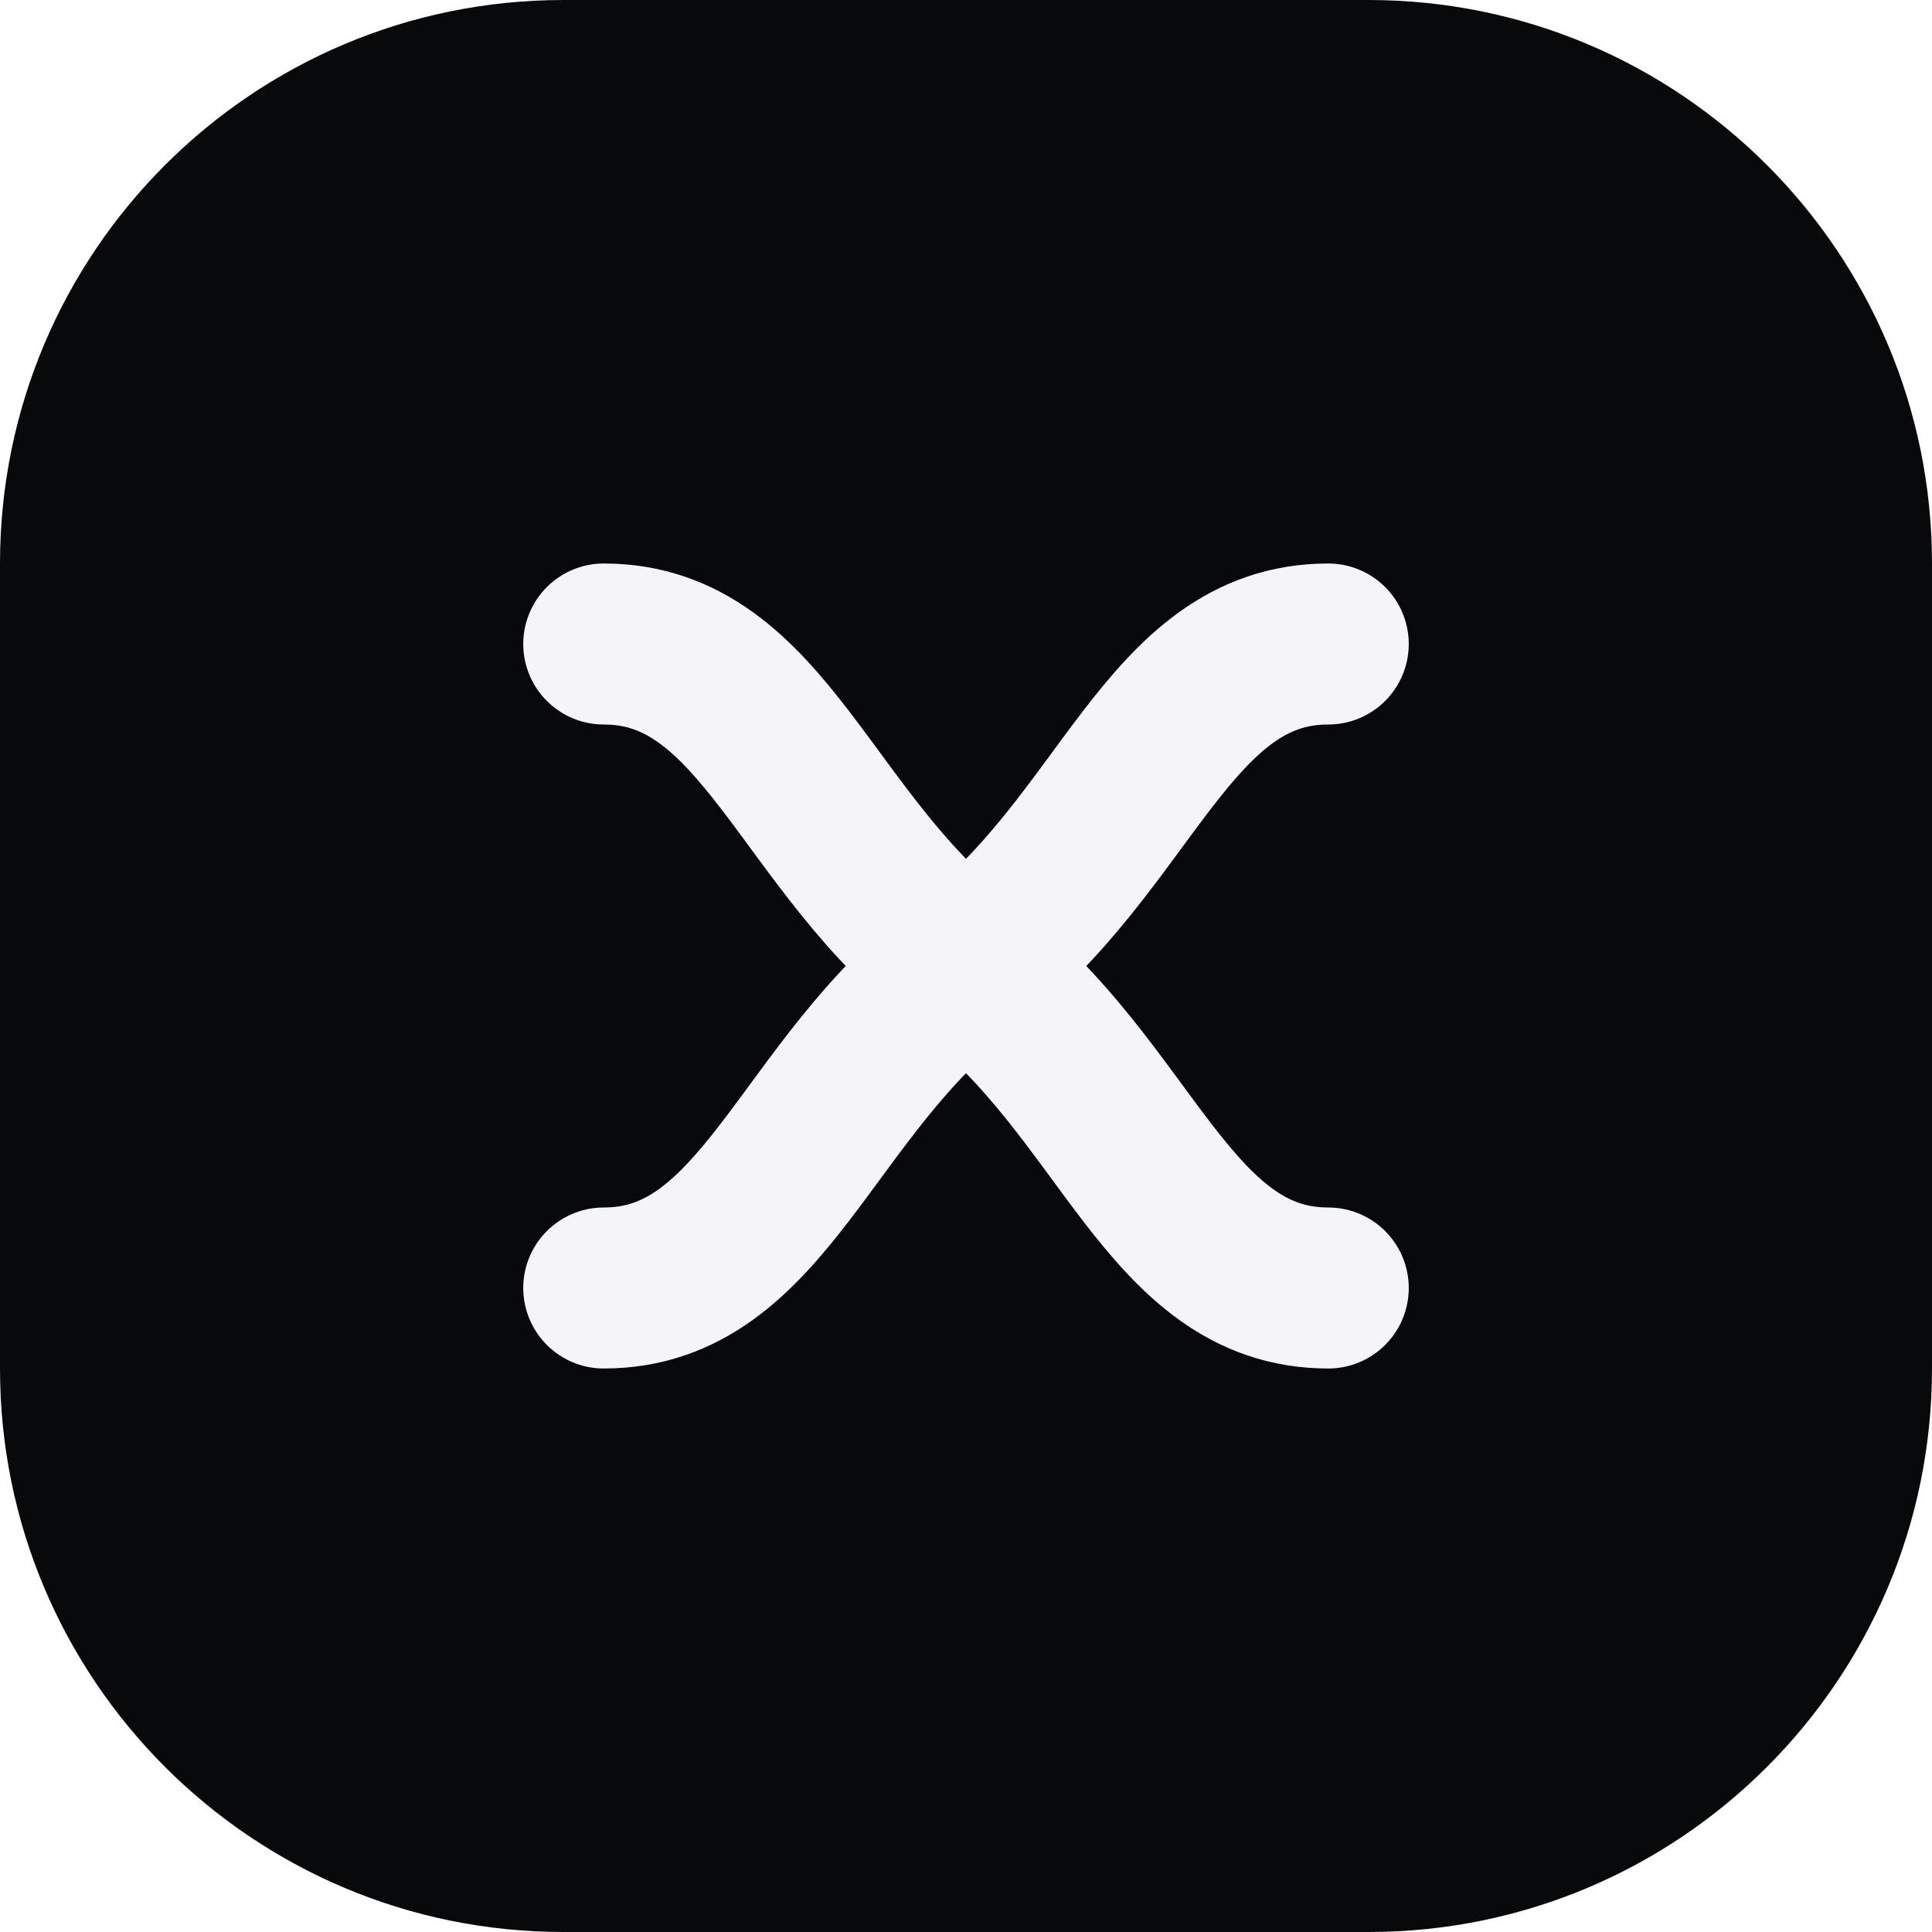
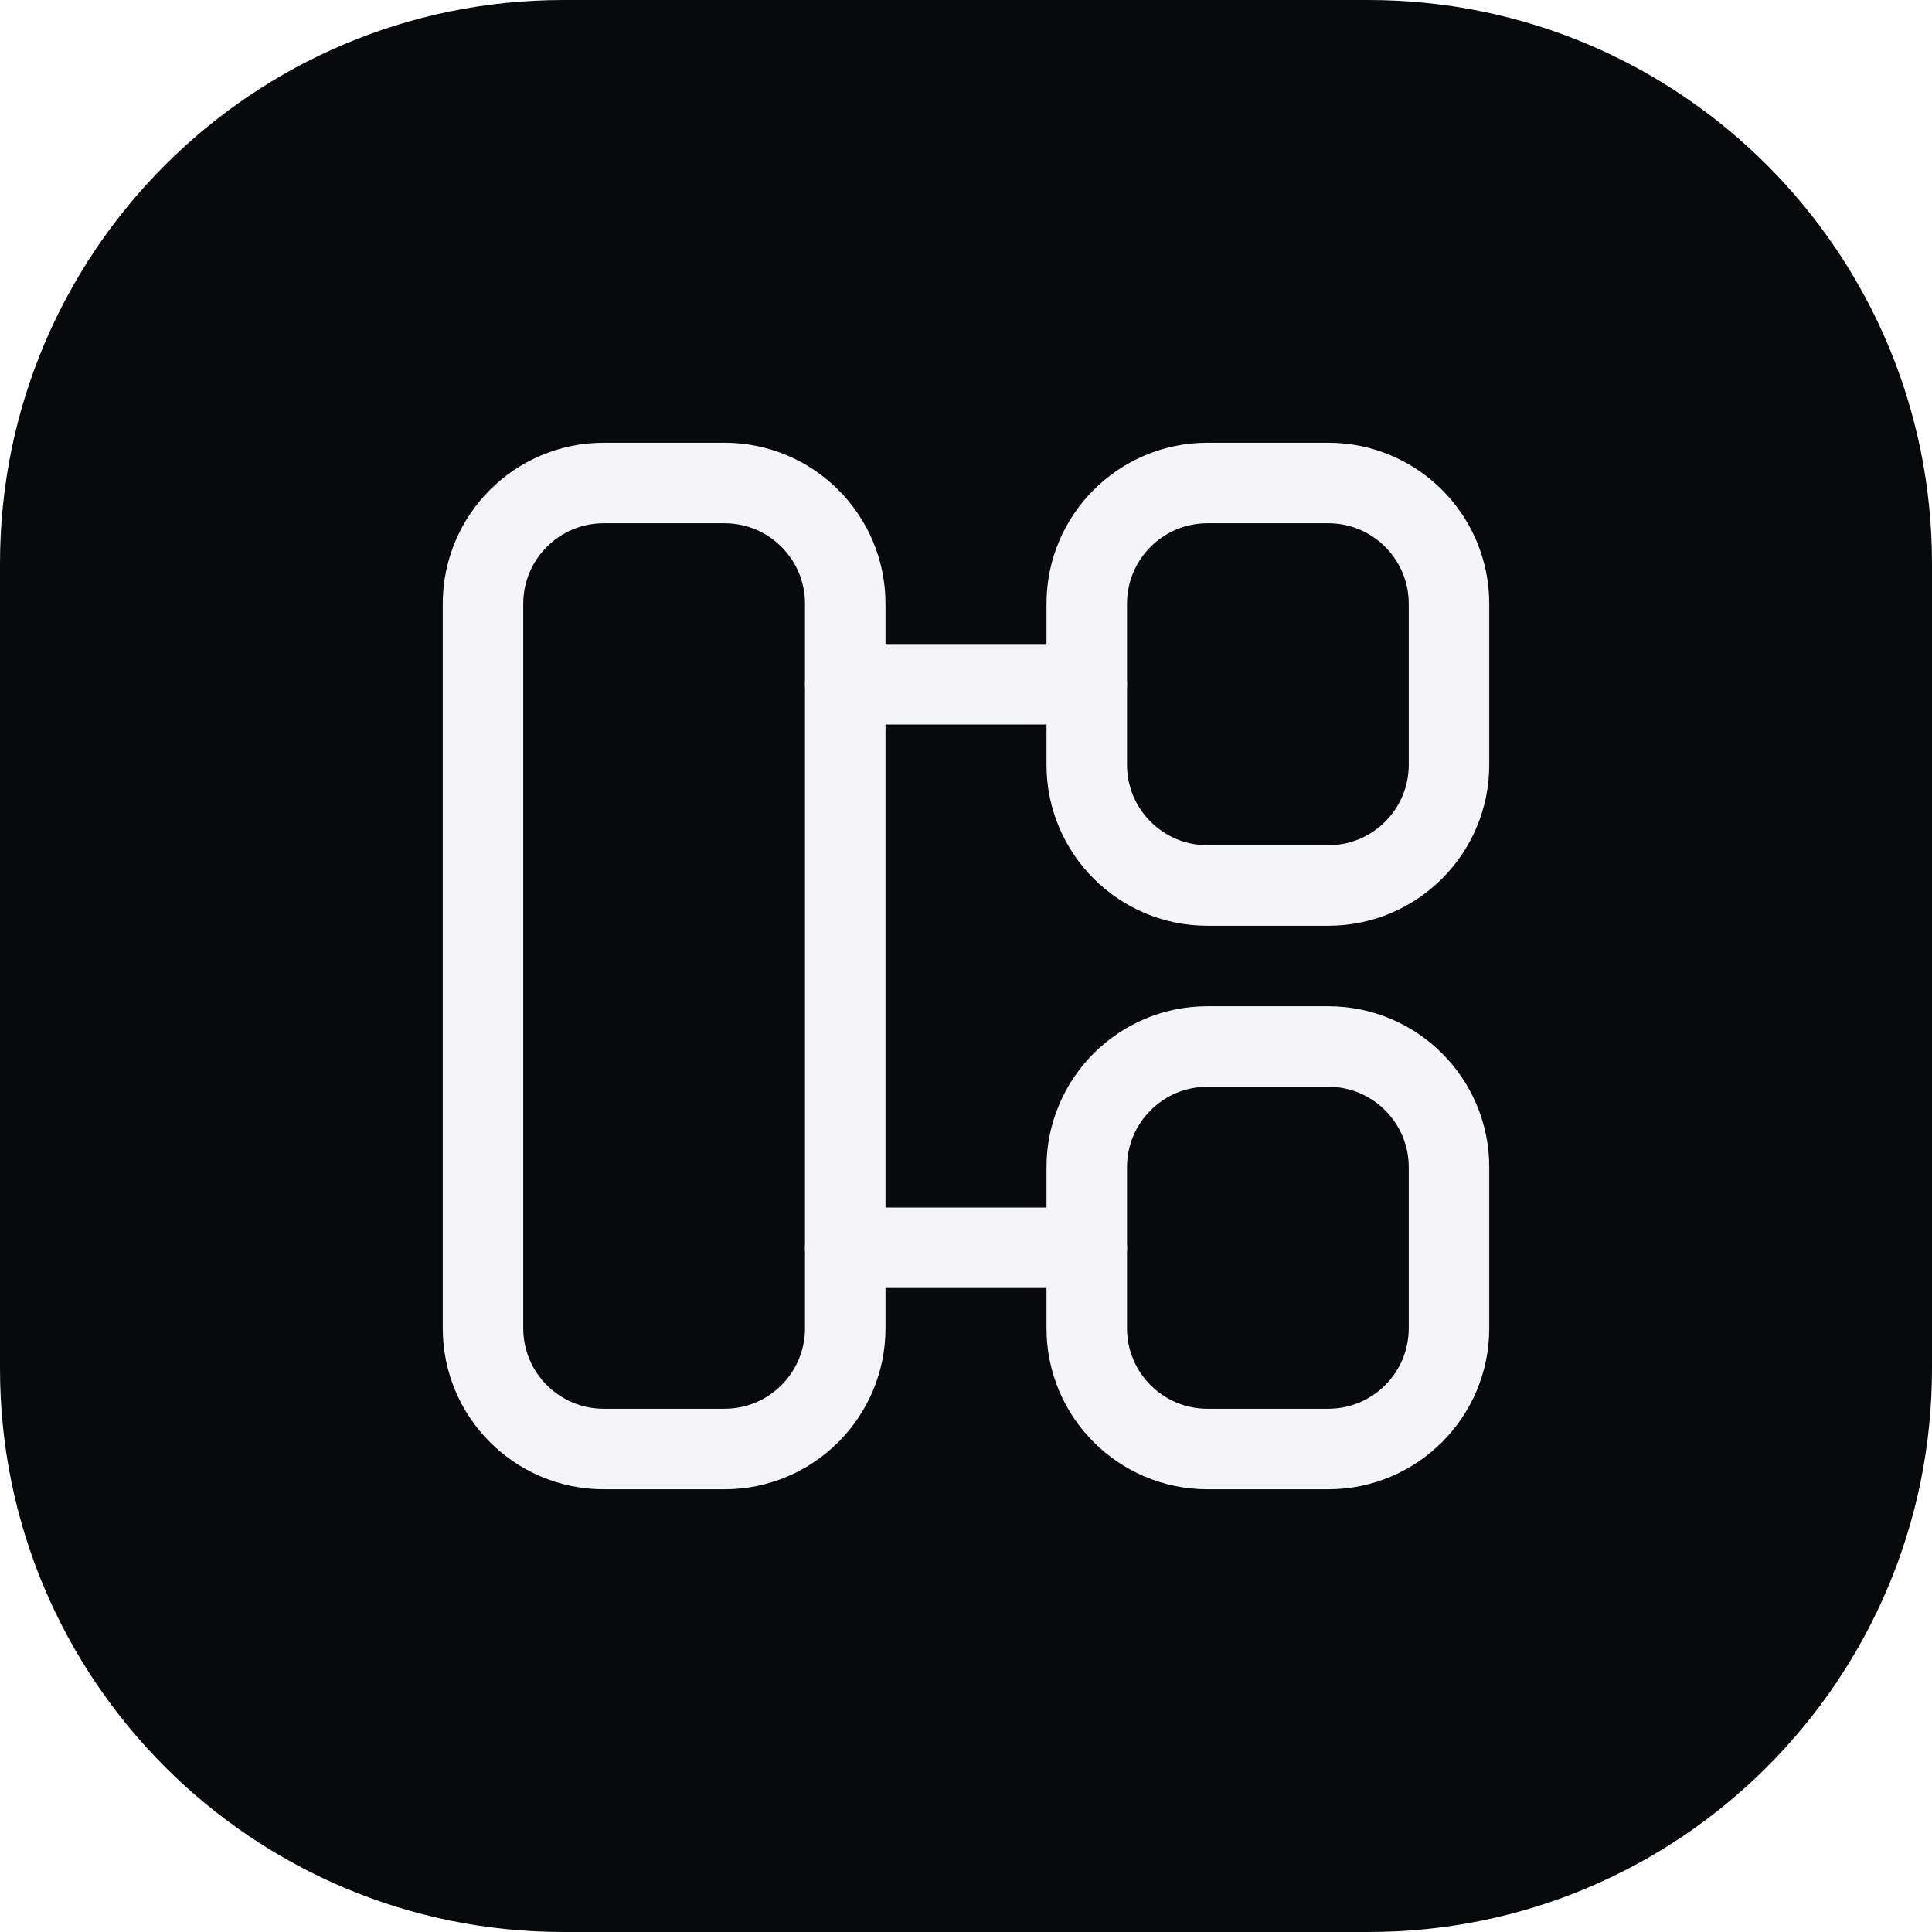
<svg xmlns="http://www.w3.org/2000/svg" viewBox="0 0 48 48">
  <rect width="48" height="48" rx="14" fill="#08090b" />
-   <g transform="translate(8 8)">
-     <path d="M7 8c4 0 5 5 9 8s5 8 9 8M25 8c-4 0-5 5-9 8s-5 8-9 8" fill="none" stroke="#f5f5f7" stroke-width="4" stroke-linecap="round" stroke-linejoin="round" />
+   <g transform="translate(8 8)" color="#f5f5f7">
+     <g fill="none" stroke="currentColor" stroke-width="2" stroke-linecap="round" stroke-linejoin="round">
+       <path d="M13 9h6M13 23h6" />
+       <rect x="4" y="4" width="9" height="24" rx="3" />
+       <rect x="19" y="4" width="9" height="10" rx="3" />
+       <rect x="19" y="18" width="9" height="10" rx="3" />
+     </g>
  </g>
</svg>
